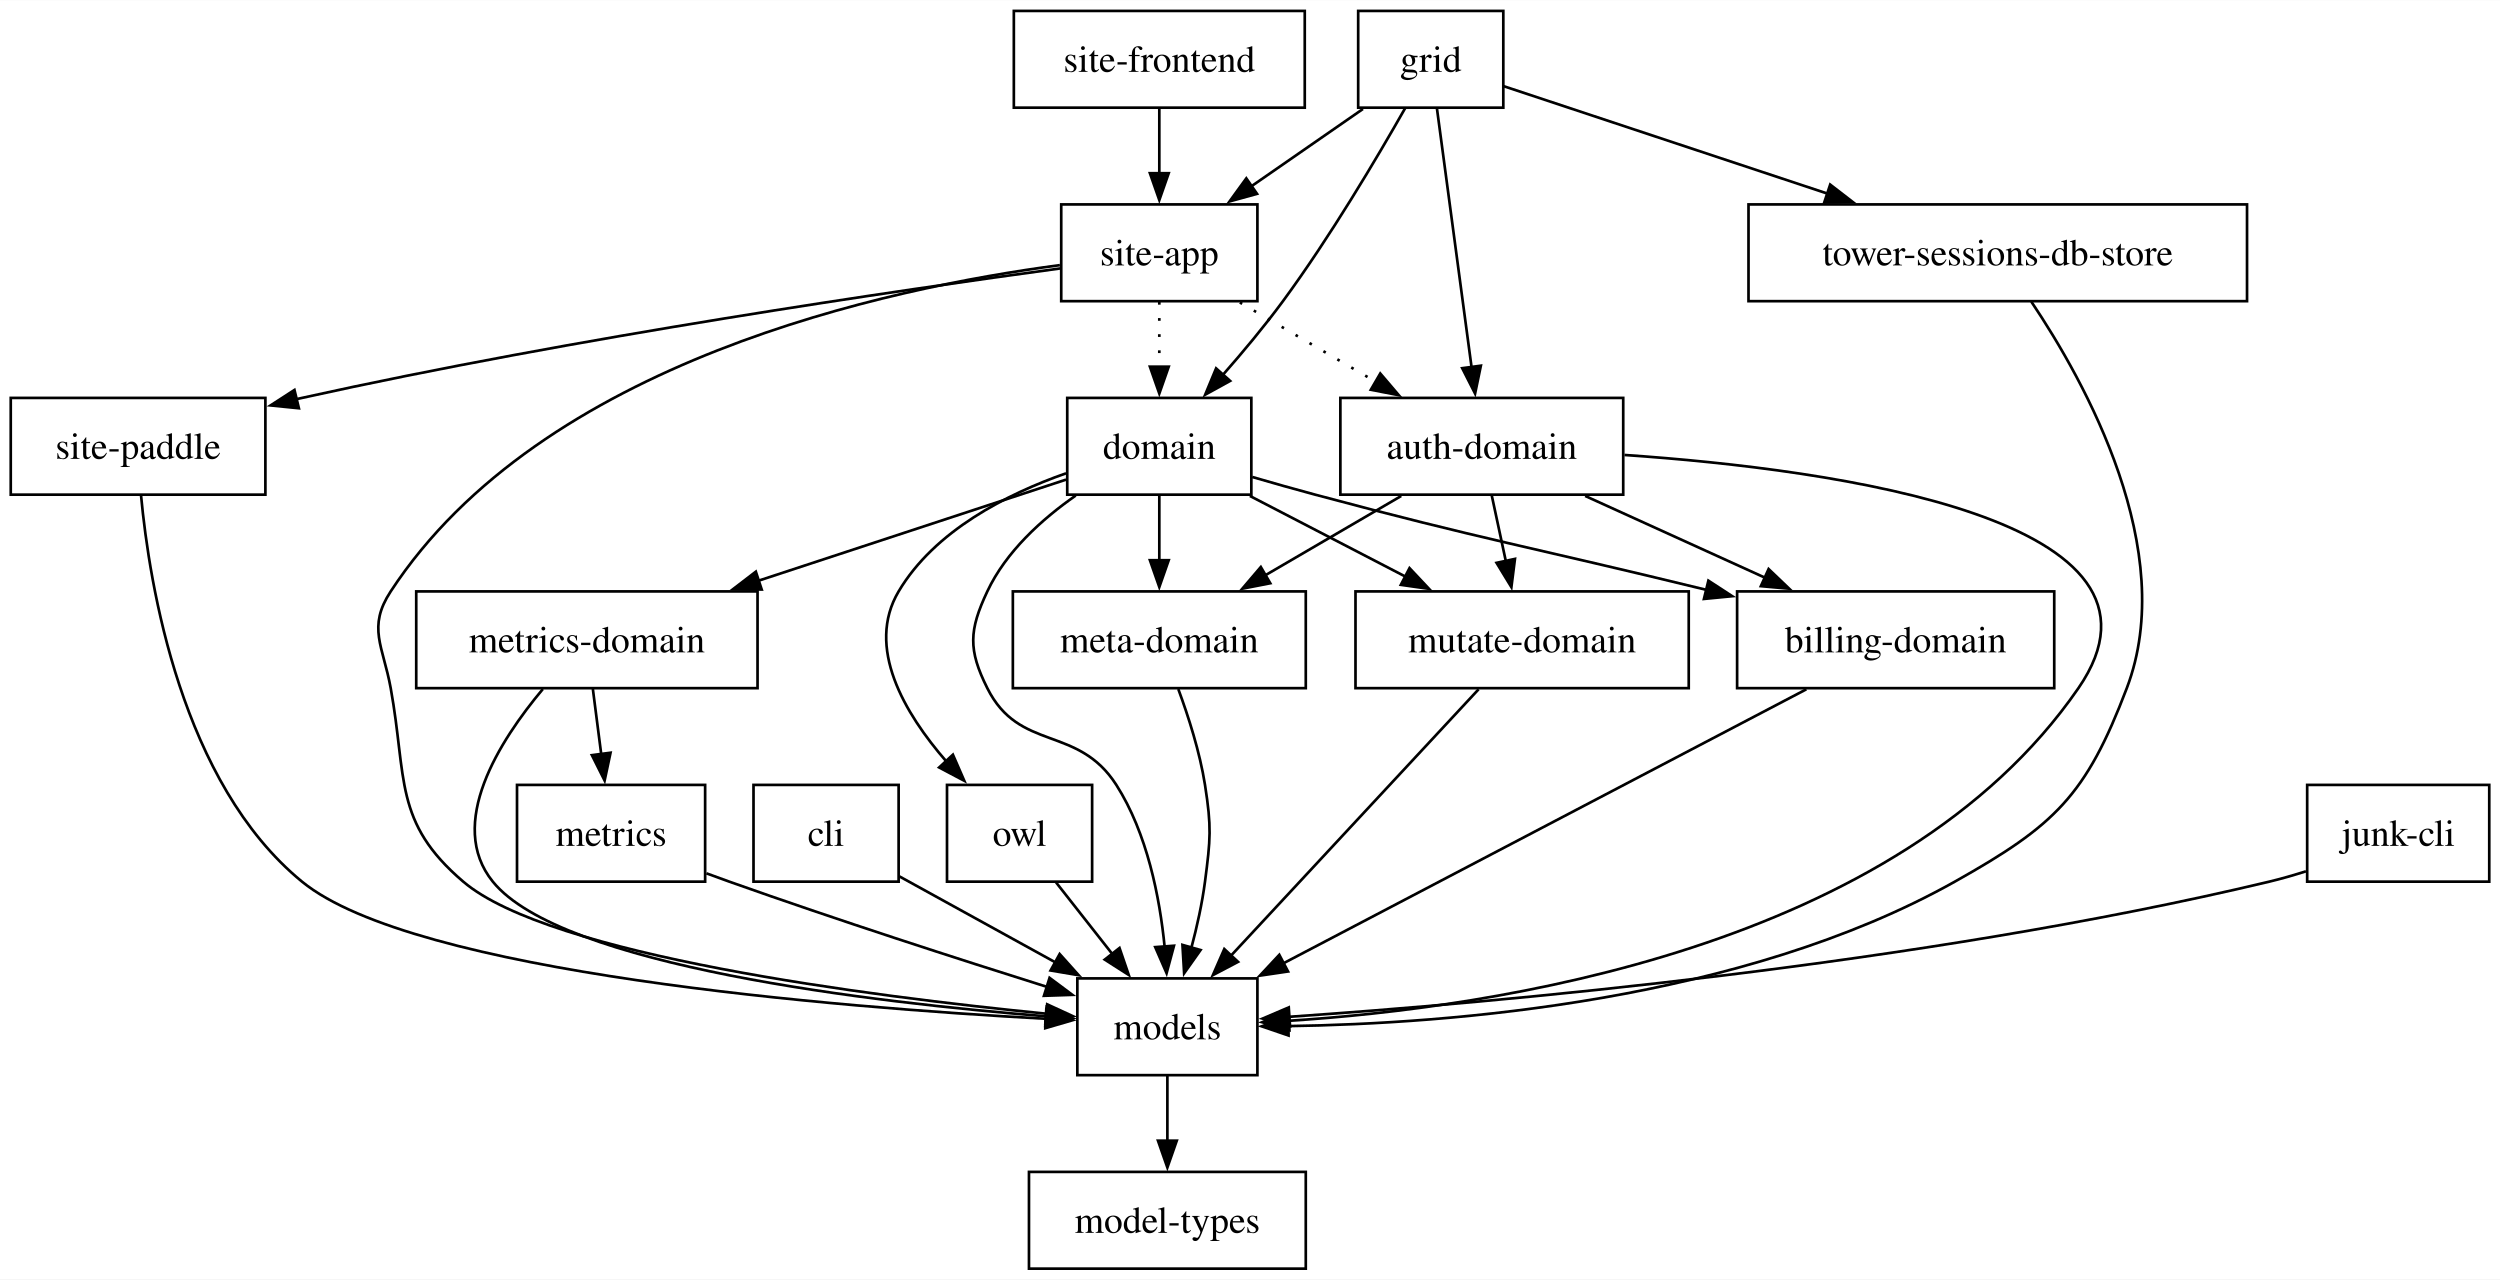
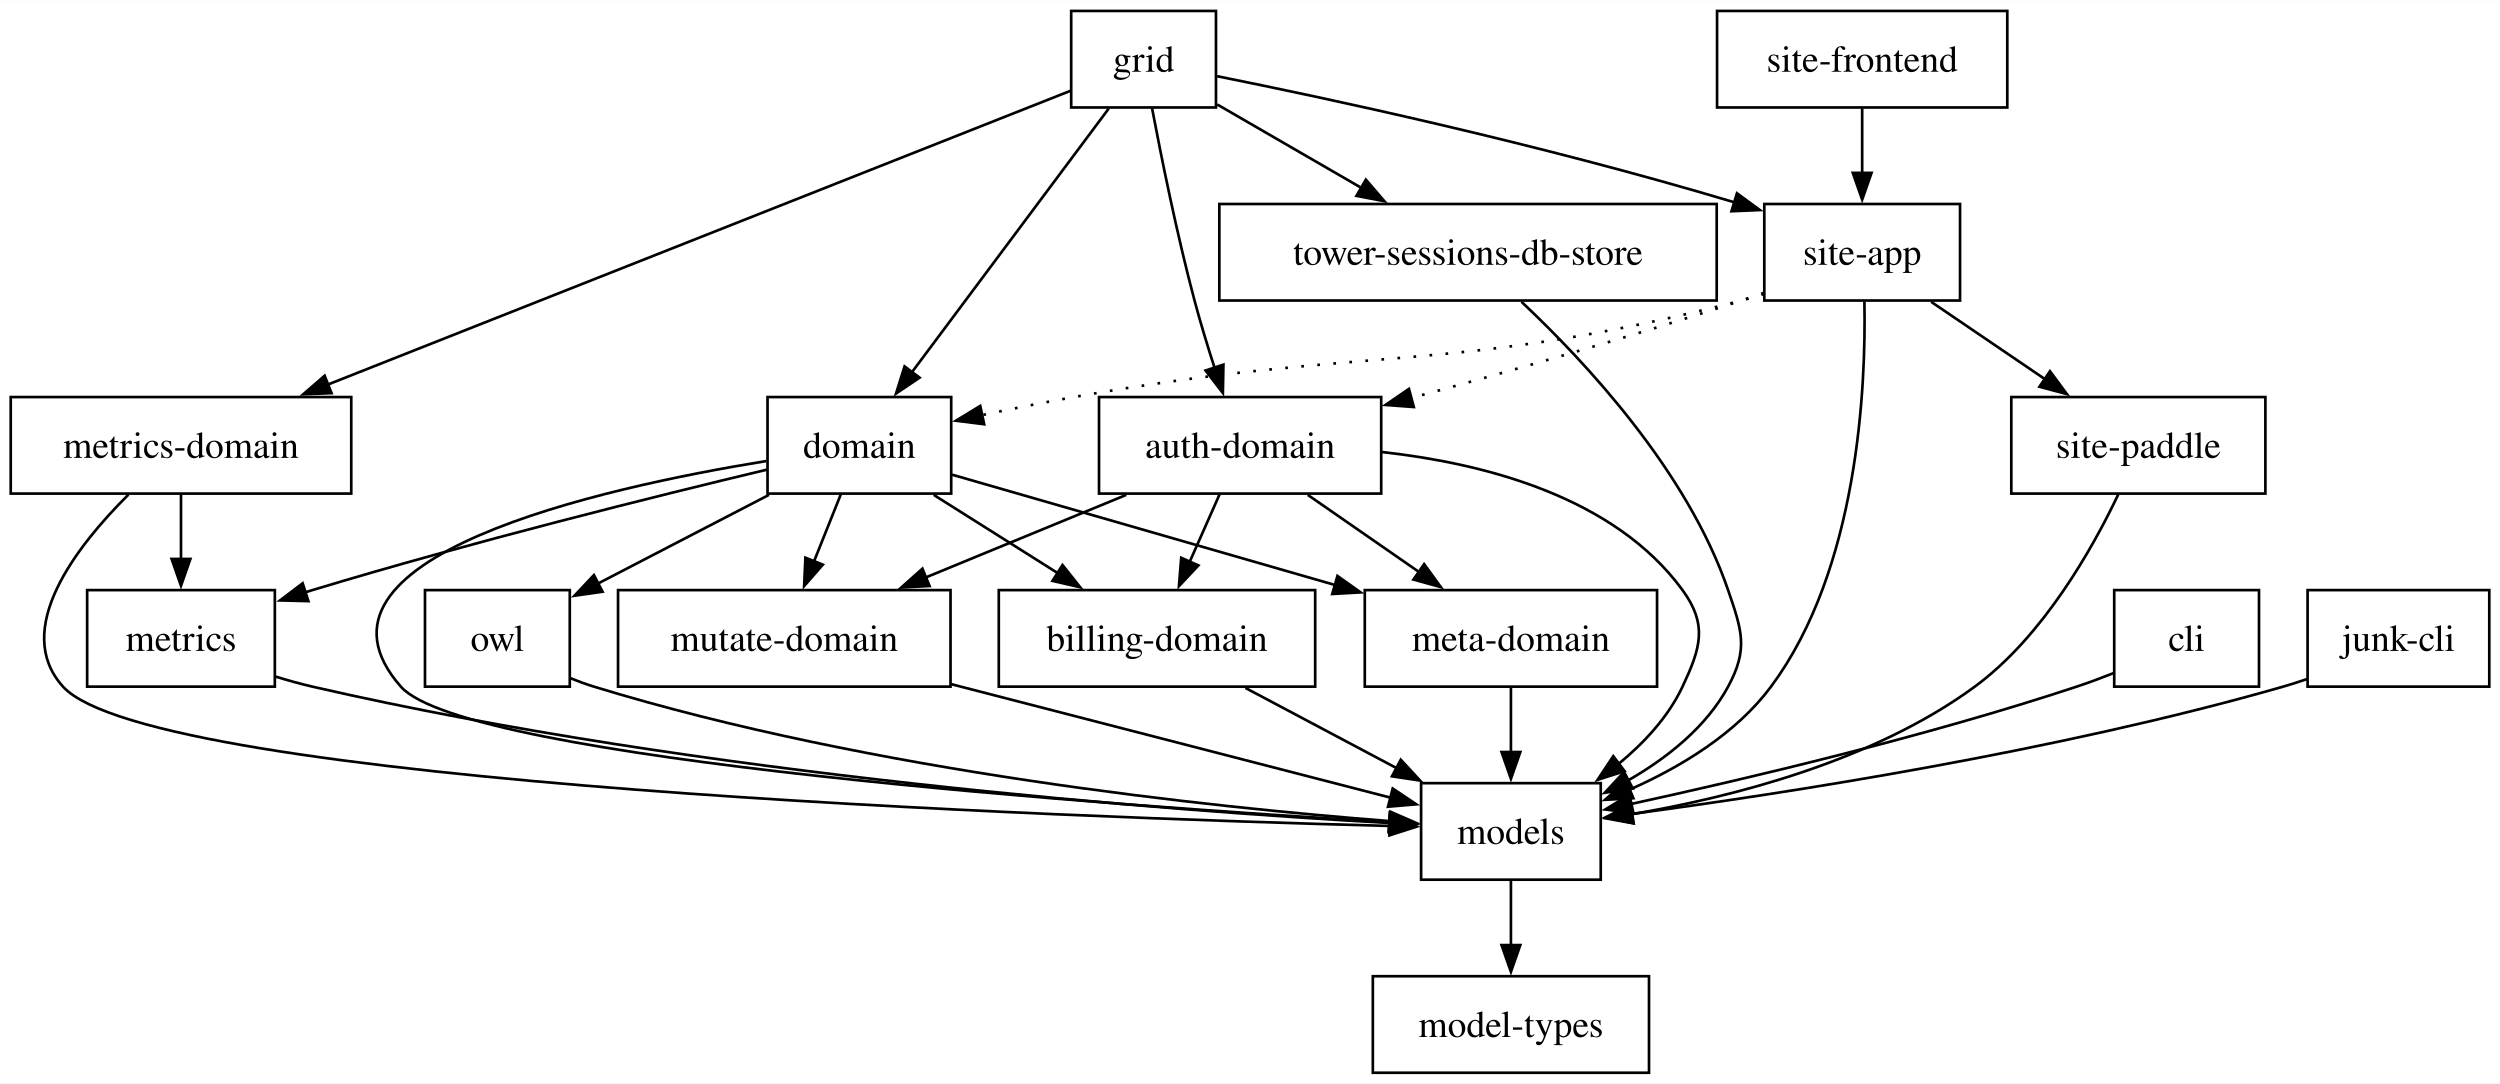
- <svg xmlns="http://www.w3.org/2000/svg" width="930pt" height="476pt" viewBox="0.00 0.00 930.25 476.00">
-   <g id="graph0" class="graph" transform="scale(1 1) rotate(0) translate(4 472)">
-     <polygon fill="white" stroke="none" points="-4,4 -4,-472 926.25,-472 926.25,4 -4,4" />
+ <svg xmlns="http://www.w3.org/2000/svg" width="932pt" height="404pt" viewBox="0.00 0.00 932.38 404.00">
+   <g id="graph0" class="graph" transform="scale(1 1) rotate(0) translate(4 400)">
+     <polygon fill="white" stroke="none" points="-4,4 -4,-400 928.38,-400 928.38,4 -4,4" />
    <g id="node1" class="node">
-       <polygon fill="none" stroke="black" points="600,-324 494.75,-324 494.75,-288 600,-288 600,-324" />
-       <text text-anchor="middle" x="547.38" y="-301.32" font-family="Times,serif" font-size="14.00">auth-domain</text>
+       <polygon fill="none" stroke="black" points="511.12,-252 405.88,-252 405.88,-216 511.12,-216 511.12,-252" />
+       <text text-anchor="middle" x="458.5" y="-229.32" font-family="Times,serif" font-size="14.00">auth-domain</text>
    </g>
    <g id="node2" class="node">
-       <polygon fill="none" stroke="black" points="760.38,-252 642.38,-252 642.38,-216 760.38,-216 760.38,-252" />
-       <text text-anchor="middle" x="701.38" y="-229.32" font-family="Times,serif" font-size="14.00">billing-domain</text>
+       <polygon fill="none" stroke="black" points="486.5,-180 368.5,-180 368.5,-144 486.5,-144 486.5,-180" />
+       <text text-anchor="middle" x="427.5" y="-157.32" font-family="Times,serif" font-size="14.00">billing-domain</text>
    </g>
    <g id="edge1" class="edge">
-       <path fill="none" stroke="black" d="M585.84,-287.52C606.13,-278.29 631.23,-266.89 652.84,-257.06" />
-       <polygon fill="black" stroke="black" points="654.1,-260.33 661.76,-253.01 651.21,-253.96 654.1,-260.33" />
+       <path fill="none" stroke="black" d="M450.84,-215.7C447.46,-208.07 443.41,-198.92 439.63,-190.4" />
+       <polygon fill="black" stroke="black" points="442.94,-189.21 435.69,-181.49 436.54,-192.05 442.94,-189.21" />
    </g>
    <g id="node3" class="node">
-       <polygon fill="none" stroke="black" points="463.88,-108 396.88,-108 396.88,-72 463.88,-72 463.88,-108" />
-       <text text-anchor="middle" x="430.38" y="-85.33" font-family="Times,serif" font-size="14.00">models</text>
+       <polygon fill="none" stroke="black" points="593,-108 526,-108 526,-72 593,-72 593,-108" />
+       <text text-anchor="middle" x="559.5" y="-85.33" font-family="Times,serif" font-size="14.00">models</text>
    </g>
    <g id="edge3" class="edge">
-       <path fill="none" stroke="black" d="M600.47,-302.77C679.08,-297.36 812.73,-278.91 769.38,-216 702.42,-118.85 550.85,-96.98 475.15,-92.21" />
-       <polygon fill="black" stroke="black" points="475.8,-88.74 465.62,-91.69 475.41,-95.73 475.8,-88.74" />
+       <path fill="none" stroke="black" d="M511.35,-231.5C549.3,-227.32 598.06,-214.89 623.5,-180 632.93,-167.07 630.31,-158.48 623.5,-144 618.19,-132.71 609.16,-122.99 599.53,-115.08" />
+       <polygon fill="black" stroke="black" points="601.9,-112.48 591.81,-109.24 597.67,-118.07 601.9,-112.48" />
    </g>
    <g id="node5" class="node">
-       <polygon fill="none" stroke="black" points="481.88,-252 372.88,-252 372.88,-216 481.88,-216 481.88,-252" />
-       <text text-anchor="middle" x="427.38" y="-229.32" font-family="Times,serif" font-size="14.00">meta-domain</text>
+       <polygon fill="none" stroke="black" points="614,-180 505,-180 505,-144 614,-144 614,-180" />
+       <text text-anchor="middle" x="559.5" y="-157.32" font-family="Times,serif" font-size="14.00">meta-domain</text>
    </g>
    <g id="edge2" class="edge">
-       <path fill="none" stroke="black" d="M517.4,-287.52C502.11,-278.6 483.31,-267.63 466.86,-258.03" />
-       <polygon fill="black" stroke="black" points="468.67,-255.04 458.27,-253.02 465.15,-261.09 468.67,-255.04" />
+       <path fill="none" stroke="black" d="M483.73,-215.52C496.35,-206.76 511.82,-196.04 525.48,-186.58" />
+       <polygon fill="black" stroke="black" points="527.13,-189.7 533.35,-181.12 523.14,-183.94 527.13,-189.7" />
    </g>
    <g id="node6" class="node">
-       <polygon fill="none" stroke="black" points="624.38,-252 500.38,-252 500.38,-216 624.38,-216 624.38,-252" />
-       <text text-anchor="middle" x="562.38" y="-229.32" font-family="Times,serif" font-size="14.00">mutate-domain</text>
+       <polygon fill="none" stroke="black" points="350.5,-180 226.5,-180 226.5,-144 350.5,-144 350.5,-180" />
+       <text text-anchor="middle" x="288.5" y="-157.32" font-family="Times,serif" font-size="14.00">mutate-domain</text>
    </g>
    <g id="edge4" class="edge">
-       <path fill="none" stroke="black" d="M551.08,-287.7C552.66,-280.32 554.55,-271.52 556.32,-263.25" />
-       <polygon fill="black" stroke="black" points="559.72,-264.1 558.39,-253.58 552.87,-262.63 559.72,-264.1" />
+       <path fill="none" stroke="black" d="M416.04,-215.52C393.34,-206.17 365.18,-194.57 341.1,-184.66" />
+       <polygon fill="black" stroke="black" points="342.69,-181.53 332.11,-180.96 340.03,-188 342.69,-181.53" />
    </g>
    <g id="edge5" class="edge">
-       <path fill="none" stroke="black" d="M668.15,-215.59C619.15,-189.91 527.5,-141.89 473.42,-113.55" />
-       <polygon fill="black" stroke="black" points="475.28,-110.58 464.79,-109.03 472.03,-116.78 475.28,-110.58" />
+       <path fill="none" stroke="black" d="M460.47,-143.52C477.53,-134.47 498.55,-123.32 516.84,-113.62" />
+       <polygon fill="black" stroke="black" points="518.42,-116.75 525.61,-108.97 515.14,-110.56 518.42,-116.75" />
    </g>
    <g id="node4" class="node">
-       <polygon fill="none" stroke="black" points="481.88,-36 378.88,-36 378.88,0 481.88,0 481.88,-36" />
-       <text text-anchor="middle" x="430.38" y="-13.32" font-family="Times,serif" font-size="14.00">model-types</text>
+       <polygon fill="none" stroke="black" points="611,-36 508,-36 508,0 611,0 611,-36" />
+       <text text-anchor="middle" x="559.5" y="-13.32" font-family="Times,serif" font-size="14.00">model-types</text>
    </g>
    <g id="edge6" class="edge">
-       <path fill="none" stroke="black" d="M430.38,-71.7C430.38,-64.41 430.38,-55.73 430.38,-47.54" />
-       <polygon fill="black" stroke="black" points="433.88,-47.62 430.38,-37.62 426.88,-47.62 433.88,-47.62" />
+       <path fill="none" stroke="black" d="M559.5,-71.7C559.5,-64.41 559.5,-55.73 559.5,-47.54" />
+       <polygon fill="black" stroke="black" points="563,-47.62 559.5,-37.62 556,-47.62 563,-47.62" />
    </g>
    <g id="edge7" class="edge">
-       <path fill="none" stroke="black" d="M434.44,-215.67C438.21,-205.47 442.46,-192.22 444.38,-180 446.85,-164.19 446.44,-159.87 444.38,-144 443.32,-135.88 441.4,-127.24 439.3,-119.34" />
-       <polygon fill="black" stroke="black" points="442.72,-118.55 436.61,-109.9 435.99,-120.47 442.72,-118.55" />
+       <path fill="none" stroke="black" d="M559.5,-143.7C559.5,-136.41 559.5,-127.73 559.5,-119.54" />
+       <polygon fill="black" stroke="black" points="563,-119.62 559.5,-109.62 556,-119.62 563,-119.62" />
    </g>
    <g id="edge8" class="edge">
-       <path fill="none" stroke="black" d="M546.19,-215.59C523.11,-190.76 480.58,-145.01 453.99,-116.4" />
-       <polygon fill="black" stroke="black" points="456.68,-114.16 447.31,-109.22 451.56,-118.93 456.68,-114.16" />
+       <path fill="none" stroke="black" d="M350.67,-144.94C400.7,-132.02 469.81,-114.17 514.58,-102.6" />
+       <polygon fill="black" stroke="black" points="515.41,-106 524.22,-100.11 513.66,-99.22 515.41,-106" />
    </g>
    <g id="node7" class="node">
-       <polygon fill="none" stroke="black" points="330.38,-180 276.38,-180 276.38,-144 330.38,-144 330.38,-180" />
-       <text text-anchor="middle" x="303.38" y="-157.32" font-family="Times,serif" font-size="14.00">cli</text>
+       <polygon fill="none" stroke="black" points="838.5,-180 784.5,-180 784.5,-144 838.5,-144 838.5,-180" />
+       <text text-anchor="middle" x="811.5" y="-157.32" font-family="Times,serif" font-size="14.00">cli</text>
    </g>
    <g id="edge9" class="edge">
-       <path fill="none" stroke="black" d="M330.62,-145.98C347.55,-136.65 369.65,-124.47 388.74,-113.95" />
-       <polygon fill="black" stroke="black" points="390.3,-117.08 397.37,-109.19 386.92,-110.95 390.3,-117.08" />
+       <path fill="none" stroke="black" d="M784.36,-149.09C779.78,-147.27 775.04,-145.5 770.5,-144 714.17,-125.36 647.52,-109.64 604.42,-100.27" />
+       <polygon fill="black" stroke="black" points="605.18,-96.86 594.67,-98.18 603.71,-103.7 605.18,-96.86" />
    </g>
    <g id="node8" class="node">
-       <polygon fill="none" stroke="black" points="461.62,-324 393.12,-324 393.12,-288 461.62,-288 461.62,-324" />
-       <text text-anchor="middle" x="427.38" y="-301.32" font-family="Times,serif" font-size="14.00">domain</text>
+       <polygon fill="none" stroke="black" points="350.75,-252 282.25,-252 282.25,-216 350.75,-216 350.75,-252" />
+       <text text-anchor="middle" x="316.5" y="-229.32" font-family="Times,serif" font-size="14.00">domain</text>
    </g>
    <g id="edge10" class="edge">
-       <path fill="none" stroke="black" d="M461.96,-294.58C469.65,-292.34 477.77,-290.04 485.38,-288 547.44,-271.36 565.81,-268.48 631.14,-252.53" />
-       <polygon fill="black" stroke="black" points="631.69,-256 640.57,-250.22 630.03,-249.2 631.69,-256" />
+       <path fill="none" stroke="black" d="M344.22,-215.52C358.24,-206.68 375.43,-195.84 390.55,-186.3" />
+       <polygon fill="black" stroke="black" points="392.26,-189.36 398.85,-181.07 388.52,-183.44 392.26,-189.36" />
    </g>
    <g id="edge13" class="edge">
-       <path fill="none" stroke="black" d="M396.27,-287.67C383.59,-278.81 370.31,-266.75 363.38,-252 356.57,-237.52 356.22,-230.31 363.38,-216 375.3,-192.15 397.01,-202.47 411.38,-180 422.89,-161.98 427.54,-138.14 429.37,-119.66" />
-       <polygon fill="black" stroke="black" points="432.84,-120.16 430.09,-109.93 425.86,-119.64 432.84,-120.16" />
+       <path fill="none" stroke="black" d="M281.82,-228.14C220.46,-218.18 103.05,-192.24 145.5,-144 169.59,-116.63 411.73,-99.53 514.14,-93.48" />
+       <polygon fill="black" stroke="black" points="514.34,-96.97 524.12,-92.9 513.93,-89.98 514.34,-96.97" />
    </g>
    <g id="edge11" class="edge">
-       <path fill="none" stroke="black" d="M427.38,-287.7C427.38,-280.41 427.38,-271.73 427.38,-263.54" />
-       <polygon fill="black" stroke="black" points="430.88,-263.62 427.38,-253.62 423.88,-263.62 430.88,-263.62" />
+       <path fill="none" stroke="black" d="M351.06,-223.05C388.18,-212.35 448.03,-195.11 494.1,-181.84" />
+       <polygon fill="black" stroke="black" points="494.8,-185.28 503.44,-179.15 492.86,-178.55 494.8,-185.28" />
    </g>
    <g id="edge14" class="edge">
-       <path fill="none" stroke="black" d="M461.09,-287.52C478.62,-278.43 500.24,-267.22 519,-257.49" />
-       <polygon fill="black" stroke="black" points="520.48,-260.67 527.74,-252.96 517.25,-254.45 520.48,-260.67" />
+       <path fill="none" stroke="black" d="M309.58,-215.7C306.56,-208.15 302.95,-199.12 299.57,-190.68" />
+       <polygon fill="black" stroke="black" points="302.87,-189.49 295.9,-181.51 296.37,-192.09 302.87,-189.49" />
    </g>
    <g id="node9" class="node">
-       <polygon fill="none" stroke="black" points="277.88,-252 150.88,-252 150.88,-216 277.88,-216 277.88,-252" />
-       <text text-anchor="middle" x="214.38" y="-229.32" font-family="Times,serif" font-size="14.00">metrics-domain</text>
+       <polygon fill="none" stroke="black" points="98.5,-180 28.5,-180 28.5,-144 98.5,-144 98.5,-180" />
+       <text text-anchor="middle" x="63.5" y="-157.32" font-family="Times,serif" font-size="14.00">metrics</text>
    </g>
    <g id="edge12" class="edge">
-       <path fill="none" stroke="black" d="M392.68,-293.6C361.78,-283.44 315.78,-268.33 278.25,-255.99" />
-       <polygon fill="black" stroke="black" points="279.43,-252.7 268.84,-252.9 277.25,-259.35 279.43,-252.7" />
+       <path fill="none" stroke="black" d="M281.98,-224.92C241.22,-215.18 171.51,-197.87 112.5,-180 111.54,-179.71 110.57,-179.41 109.59,-179.11" />
+       <polygon fill="black" stroke="black" points="111.02,-175.89 100.43,-176.15 108.87,-182.55 111.02,-175.89" />
+     </g>
+     <g id="node10" class="node">
+       <polygon fill="none" stroke="black" points="208.5,-180 154.5,-180 154.5,-144 208.5,-144 208.5,-180" />
+       <text text-anchor="middle" x="181.5" y="-157.32" font-family="Times,serif" font-size="14.00">owl</text>
+     </g>
+     <g id="edge15" class="edge">
+       <path fill="none" stroke="black" d="M282.78,-215.52C263.36,-205.45 238.92,-192.77 218.91,-182.4" />
+       <polygon fill="black" stroke="black" points="220.73,-179.4 210.24,-177.9 217.51,-185.61 220.73,-179.4" />
+     </g>
+     <g id="edge16" class="edge">
+       <path fill="none" stroke="black" d="M98.83,-147.73C103.39,-146.32 108.02,-145.03 112.5,-144 257.14,-110.75 433.17,-97.66 514.43,-93.12" />
+       <polygon fill="black" stroke="black" points="514.4,-96.63 524.2,-92.6 514.03,-89.64 514.4,-96.63" />
+     </g>
+     <g id="edge17" class="edge">
+       <path fill="none" stroke="black" d="M208.69,-147.17C211.62,-145.98 214.59,-144.89 217.5,-144 321.01,-112.27 448.23,-98.95 514.51,-93.84" />
+       <polygon fill="black" stroke="black" points="514.55,-97.35 524.26,-93.12 514.03,-90.37 514.55,-97.35" />
    </g>
    <g id="node11" class="node">
-       <polygon fill="none" stroke="black" points="402.38,-180 348.38,-180 348.38,-144 402.38,-144 402.38,-180" />
-       <text text-anchor="middle" x="375.38" y="-157.32" font-family="Times,serif" font-size="14.00">owl</text>
-     </g>
-     <g id="edge15" class="edge">
-       <path fill="none" stroke="black" d="M392.68,-295.95C370.62,-288.2 343.79,-274.61 330.38,-252 318.08,-231.27 332.46,-206.76 348.15,-188.72" />
-       <polygon fill="black" stroke="black" points="350.58,-191.25 354.81,-181.54 345.45,-186.49 350.58,-191.25" />
-     </g>
-     <g id="edge17" class="edge">
-       <path fill="none" stroke="black" d="M198,-215.67C181.89,-196.47 162.02,-165.41 179.38,-144 204.85,-112.59 320.48,-99.07 385.55,-93.87" />
-       <polygon fill="black" stroke="black" points="385.48,-97.38 395.18,-93.13 384.94,-90.4 385.48,-97.38" />
-     </g>
-     <g id="node10" class="node">
-       <polygon fill="none" stroke="black" points="258.38,-180 188.38,-180 188.38,-144 258.38,-144 258.38,-180" />
-       <text text-anchor="middle" x="223.38" y="-157.32" font-family="Times,serif" font-size="14.00">metrics</text>
-     </g>
-     <g id="edge16" class="edge">
-       <path fill="none" stroke="black" d="M216.6,-215.7C217.55,-208.32 218.68,-199.52 219.74,-191.25" />
-       <polygon fill="black" stroke="black" points="223.18,-191.97 220.98,-181.61 216.24,-191.08 223.18,-191.97" />
+       <polygon fill="none" stroke="black" points="449.5,-396 395.5,-396 395.5,-360 449.5,-360 449.5,-396" />
+       <text text-anchor="middle" x="422.5" y="-373.32" font-family="Times,serif" font-size="14.00">grid</text>
    </g>
    <g id="edge18" class="edge">
-       <path fill="none" stroke="black" d="M258.85,-147.1C261.73,-146.03 264.6,-144.99 267.38,-144 307.18,-129.85 352.96,-115.1 385.85,-104.76" />
-       <polygon fill="black" stroke="black" points="386.54,-108.21 395.03,-101.88 384.45,-101.53 386.54,-108.21" />
+       <path fill="none" stroke="black" d="M425.64,-359.82C429.05,-341.8 434.91,-312.73 441.5,-288 443.7,-279.75 446.4,-270.88 449.01,-262.8" />
+       <polygon fill="black" stroke="black" points="452.27,-264.09 452.08,-253.49 445.62,-261.9 452.27,-264.09" />
    </g>
    <g id="edge19" class="edge">
-       <path fill="none" stroke="black" d="M388.97,-143.7C395.3,-135.64 402.96,-125.89 409.96,-116.98" />
-       <polygon fill="black" stroke="black" points="412.57,-119.32 416,-109.29 407.07,-115 412.57,-119.32" />
+       <path fill="none" stroke="black" d="M409.5,-359.59C391.12,-334.97 357.41,-289.8 336.01,-261.14" />
+       <polygon fill="black" stroke="black" points="338.96,-259.24 330.18,-253.32 333.36,-263.43 338.96,-259.24" />
    </g>
    <g id="node12" class="node">
-       <polygon fill="none" stroke="black" points="555.38,-468 501.38,-468 501.38,-432 555.38,-432 555.38,-468" />
-       <text text-anchor="middle" x="528.38" y="-445.32" font-family="Times,serif" font-size="14.00">grid</text>
+       <polygon fill="none" stroke="black" points="127,-252 0,-252 0,-216 127,-216 127,-252" />
+       <text text-anchor="middle" x="63.5" y="-229.32" font-family="Times,serif" font-size="14.00">metrics-domain</text>
    </g>
    <g id="edge20" class="edge">
-       <path fill="none" stroke="black" d="M530.7,-431.59C533.91,-407.61 539.73,-364.14 543.57,-335.42" />
-       <polygon fill="black" stroke="black" points="547.03,-335.99 544.88,-325.61 540.09,-335.06 547.03,-335.99" />
+       <path fill="none" stroke="black" d="M395.22,-366.21C336.31,-342.91 196.2,-287.49 118.23,-256.65" />
+       <polygon fill="black" stroke="black" points="119.65,-253.45 109.07,-253.02 117.08,-259.96 119.65,-253.45" />
+     </g>
+     <g id="node13" class="node">
+       <polygon fill="none" stroke="black" points="727,-324 654,-324 654,-288 727,-288 727,-324" />
+       <text text-anchor="middle" x="690.5" y="-301.32" font-family="Times,serif" font-size="14.00">site-app</text>
    </g>
    <g id="edge21" class="edge">
-       <path fill="none" stroke="black" d="M518.82,-431.74C508.42,-413.41 490.92,-383.85 473.38,-360 466.52,-350.68 458.41,-340.97 450.93,-332.46" />
-       <polygon fill="black" stroke="black" points="453.73,-330.33 444.45,-325.21 448.51,-334.99 453.73,-330.33" />
-     </g>
-     <g id="node13" class="node">
-       <polygon fill="none" stroke="black" points="463.88,-396 390.88,-396 390.88,-360 463.88,-360 463.88,-396" />
-       <text text-anchor="middle" x="427.38" y="-373.32" font-family="Times,serif" font-size="14.00">site-app</text>
+       <path fill="none" stroke="black" d="M449.92,-371.66C490.31,-363.55 568.3,-346.93 642.83,-324.63" />
+       <polygon fill="black" stroke="black" points="643.8,-328 652.35,-321.74 641.76,-321.3 643.8,-328" />
+     </g>
+     <g id="node15" class="node">
+       <polygon fill="none" stroke="black" points="636.25,-324 450.75,-324 450.75,-288 636.25,-288 636.25,-324" />
+       <text text-anchor="middle" x="543.5" y="-301.32" font-family="Times,serif" font-size="14.00">tower-sessions-db-store</text>
    </g>
    <g id="edge22" class="edge">
-       <path fill="none" stroke="black" d="M503.15,-431.52C490.52,-422.76 475.05,-412.04 461.39,-402.58" />
-       <polygon fill="black" stroke="black" points="463.74,-399.94 453.52,-397.12 459.75,-405.7 463.74,-399.94" />
-     </g>
-     <g id="node15" class="node">
-       <polygon fill="none" stroke="black" points="832.12,-396 646.62,-396 646.62,-360 832.12,-360 832.12,-396" />
-       <text text-anchor="middle" x="739.38" y="-373.32" font-family="Times,serif" font-size="14.00">tower-sessions-db-store</text>
+       <path fill="none" stroke="black" d="M449.96,-361.12C465.96,-351.86 486.41,-340.03 504.11,-329.79" />
+       <polygon fill="black" stroke="black" points="505.4,-333.09 512.3,-325.05 501.89,-327.03 505.4,-333.09" />
+     </g>
+     <g id="edge24" class="edge">
+       <path fill="none" stroke="black" d="M43.88,-215.59C24.49,-196.33 0.28,-165.2 19.5,-144 52.52,-107.58 390.8,-95.31 514.51,-92.03" />
+       <polygon fill="black" stroke="black" points="514.37,-95.53 524.28,-91.78 514.19,-88.53 514.37,-95.53" />
    </g>
    <g id="edge23" class="edge">
-       <path fill="none" stroke="black" d="M555.53,-439.99C585.81,-429.95 635.82,-413.36 676.04,-400.01" />
-       <polygon fill="black" stroke="black" points="677.01,-403.38 685.4,-396.91 674.8,-396.73 677.01,-403.38" />
-     </g>
-     <g id="edge24" class="edge">
-       <path fill="none" stroke="black" stroke-dasharray="1,5" d="M457.35,-359.52C472.64,-350.6 491.44,-339.63 507.89,-330.03" />
-       <polygon fill="black" stroke="black" points="509.6,-333.09 516.48,-325.02 506.08,-327.04 509.6,-333.09" />
+       <path fill="none" stroke="black" d="M63.5,-215.7C63.5,-208.41 63.5,-199.73 63.5,-191.54" />
+       <polygon fill="black" stroke="black" points="67,-191.62 63.5,-181.62 60,-191.62 67,-191.62" />
+     </g>
+     <g id="edge25" class="edge">
+       <path fill="none" stroke="black" stroke-dasharray="1,5" d="M653.75,-290.83C650.97,-289.84 648.2,-288.89 645.5,-288 604.84,-274.59 558.55,-261.45 522.2,-251.61" />
+       <polygon fill="black" stroke="black" points="523.28,-248.28 512.72,-249.06 521.47,-255.04 523.28,-248.28" />
+     </g>
+     <g id="edge27" class="edge">
+       <path fill="none" stroke="black" d="M691.33,-287.6C691.96,-255.86 689.06,-187.78 656.5,-144 643.42,-126.41 622.7,-113.97 603.77,-105.58" />
+       <polygon fill="black" stroke="black" points="605.17,-102.37 594.59,-101.79 602.5,-108.84 605.17,-102.37" />
    </g>
    <g id="edge26" class="edge">
-       <path fill="none" stroke="black" d="M390.38,-373.41C326.61,-364.99 197.45,-337.7 141.38,-252 132.61,-238.61 138.52,-231.74 141.38,-216 147.47,-182.37 142.36,-166.17 168.38,-144 200.53,-116.6 319.47,-101.36 385.49,-94.85" />
-       <polygon fill="black" stroke="black" points="385.65,-98.35 395.27,-93.92 384.98,-91.38 385.65,-98.35" />
-     </g>
-     <g id="edge25" class="edge">
-       <path fill="none" stroke="black" stroke-dasharray="1,5" d="M427.38,-359.7C427.38,-352.41 427.38,-343.73 427.38,-335.54" />
-       <polygon fill="black" stroke="black" points="430.88,-335.62 427.38,-325.62 423.88,-335.62 430.88,-335.62" />
+       <path fill="none" stroke="black" stroke-dasharray="1,5" d="M653.87,-290.42C651.06,-289.53 648.25,-288.71 645.5,-288 537.23,-260.08 506.58,-271.63 396.5,-252 385.28,-250 373.24,-247.58 361.98,-245.21" />
+       <polygon fill="black" stroke="black" points="363.05,-241.86 352.53,-243.18 361.58,-248.7 363.05,-241.86" />
    </g>
    <g id="node14" class="node">
-       <polygon fill="none" stroke="black" points="94.75,-324 0,-324 0,-288 94.75,-288 94.75,-324" />
-       <text text-anchor="middle" x="47.38" y="-301.32" font-family="Times,serif" font-size="14.00">site-paddle</text>
-     </g>
-     <g id="edge27" class="edge">
-       <path fill="none" stroke="black" d="M390.77,-372.22C331.21,-364.15 209.77,-346.48 108.38,-324 107.7,-323.85 107.03,-323.7 106.35,-323.55" />
-       <polygon fill="black" stroke="black" points="107.22,-320.15 96.67,-321.21 105.57,-326.96 107.22,-320.15" />
+       <polygon fill="none" stroke="black" points="840.88,-252 746.12,-252 746.12,-216 840.88,-216 840.88,-252" />
+       <text text-anchor="middle" x="793.5" y="-229.32" font-family="Times,serif" font-size="14.00">site-paddle</text>
    </g>
    <g id="edge28" class="edge">
-       <path fill="none" stroke="black" d="M48.48,-287.71C51.61,-254.25 63.5,-180.73 108.38,-144 149.97,-109.95 306.82,-97.26 385.21,-92.97" />
-       <polygon fill="black" stroke="black" points="385.32,-96.47 395.12,-92.45 384.96,-89.48 385.32,-96.47" />
+       <path fill="none" stroke="black" d="M716.23,-287.52C729.1,-278.76 744.88,-268.04 758.81,-258.58" />
+       <polygon fill="black" stroke="black" points="760.55,-261.63 766.85,-253.11 756.61,-255.84 760.55,-261.63" />
    </g>
    <g id="edge29" class="edge">
-       <path fill="none" stroke="black" d="M751.86,-359.81C771.84,-330.06 806.86,-267.25 787.38,-216 772.16,-175.98 760.71,-164.96 723.38,-144 644.14,-99.52 535.57,-91.13 475.31,-90.25" />
-       <polygon fill="black" stroke="black" points="475.47,-86.75 465.44,-90.17 475.42,-93.75 475.47,-86.75" />
+       <path fill="none" stroke="black" d="M785.99,-215.64C776.42,-195.53 758.01,-162.74 732.5,-144 694.53,-116.11 641.67,-102.7 604.4,-96.39" />
+       <polygon fill="black" stroke="black" points="605.29,-92.99 594.86,-94.88 604.19,-99.9 605.29,-92.99" />
+     </g>
+     <g id="edge30" class="edge">
+       <path fill="none" stroke="black" d="M563.45,-287.51C587.11,-265.28 625.28,-224.44 640.5,-180 645.68,-164.86 648.11,-158.07 640.5,-144 632.32,-128.87 617.72,-117.36 603.16,-109" />
+       <polygon fill="black" stroke="black" points="604.97,-106 594.5,-104.42 601.7,-112.19 604.97,-106" />
    </g>
    <g id="node16" class="node">
-       <polygon fill="none" stroke="black" points="922.25,-180 854.5,-180 854.5,-144 922.25,-144 922.25,-180" />
-       <text text-anchor="middle" x="888.38" y="-157.32" font-family="Times,serif" font-size="14.00">junk-cli</text>
-     </g>
-     <g id="edge30" class="edge">
-       <path fill="none" stroke="black" d="M854.03,-147.85C849.48,-146.4 844.85,-145.07 840.38,-144 709.9,-112.83 551.4,-98.93 475.34,-93.69" />
-       <polygon fill="black" stroke="black" points="476.02,-90.22 465.8,-93.05 475.55,-97.21 476.02,-90.22" />
+       <polygon fill="none" stroke="black" points="924.38,-180 856.62,-180 856.62,-144 924.38,-144 924.38,-180" />
+       <text text-anchor="middle" x="890.5" y="-157.32" font-family="Times,serif" font-size="14.00">junk-cli</text>
+     </g>
+     <g id="edge31" class="edge">
+       <path fill="none" stroke="black" d="M856.44,-146.84C853.44,-145.81 850.43,-144.84 847.5,-144 763.15,-119.81 661.61,-104.15 604.42,-96.51" />
+       <polygon fill="black" stroke="black" points="605.12,-93.07 594.75,-95.24 604.21,-100.01 605.12,-93.07" />
    </g>
    <g id="node17" class="node">
-       <polygon fill="none" stroke="black" points="481.5,-468 373.25,-468 373.25,-432 481.5,-432 481.5,-468" />
-       <text text-anchor="middle" x="427.38" y="-445.32" font-family="Times,serif" font-size="14.00">site-frontend</text>
-     </g>
-     <g id="edge31" class="edge">
-       <path fill="none" stroke="black" d="M427.38,-431.7C427.38,-424.41 427.38,-415.73 427.38,-407.54" />
-       <polygon fill="black" stroke="black" points="430.88,-407.62 427.38,-397.62 423.88,-407.62 430.88,-407.62" />
+       <polygon fill="none" stroke="black" points="744.62,-396 636.38,-396 636.38,-360 744.62,-360 744.62,-396" />
+       <text text-anchor="middle" x="690.5" y="-373.32" font-family="Times,serif" font-size="14.00">site-frontend</text>
+     </g>
+     <g id="edge32" class="edge">
+       <path fill="none" stroke="black" d="M690.5,-359.7C690.5,-352.41 690.5,-343.73 690.5,-335.54" />
+       <polygon fill="black" stroke="black" points="694,-335.62 690.5,-325.62 687,-335.62 694,-335.62" />
    </g>
  </g>
</svg>
